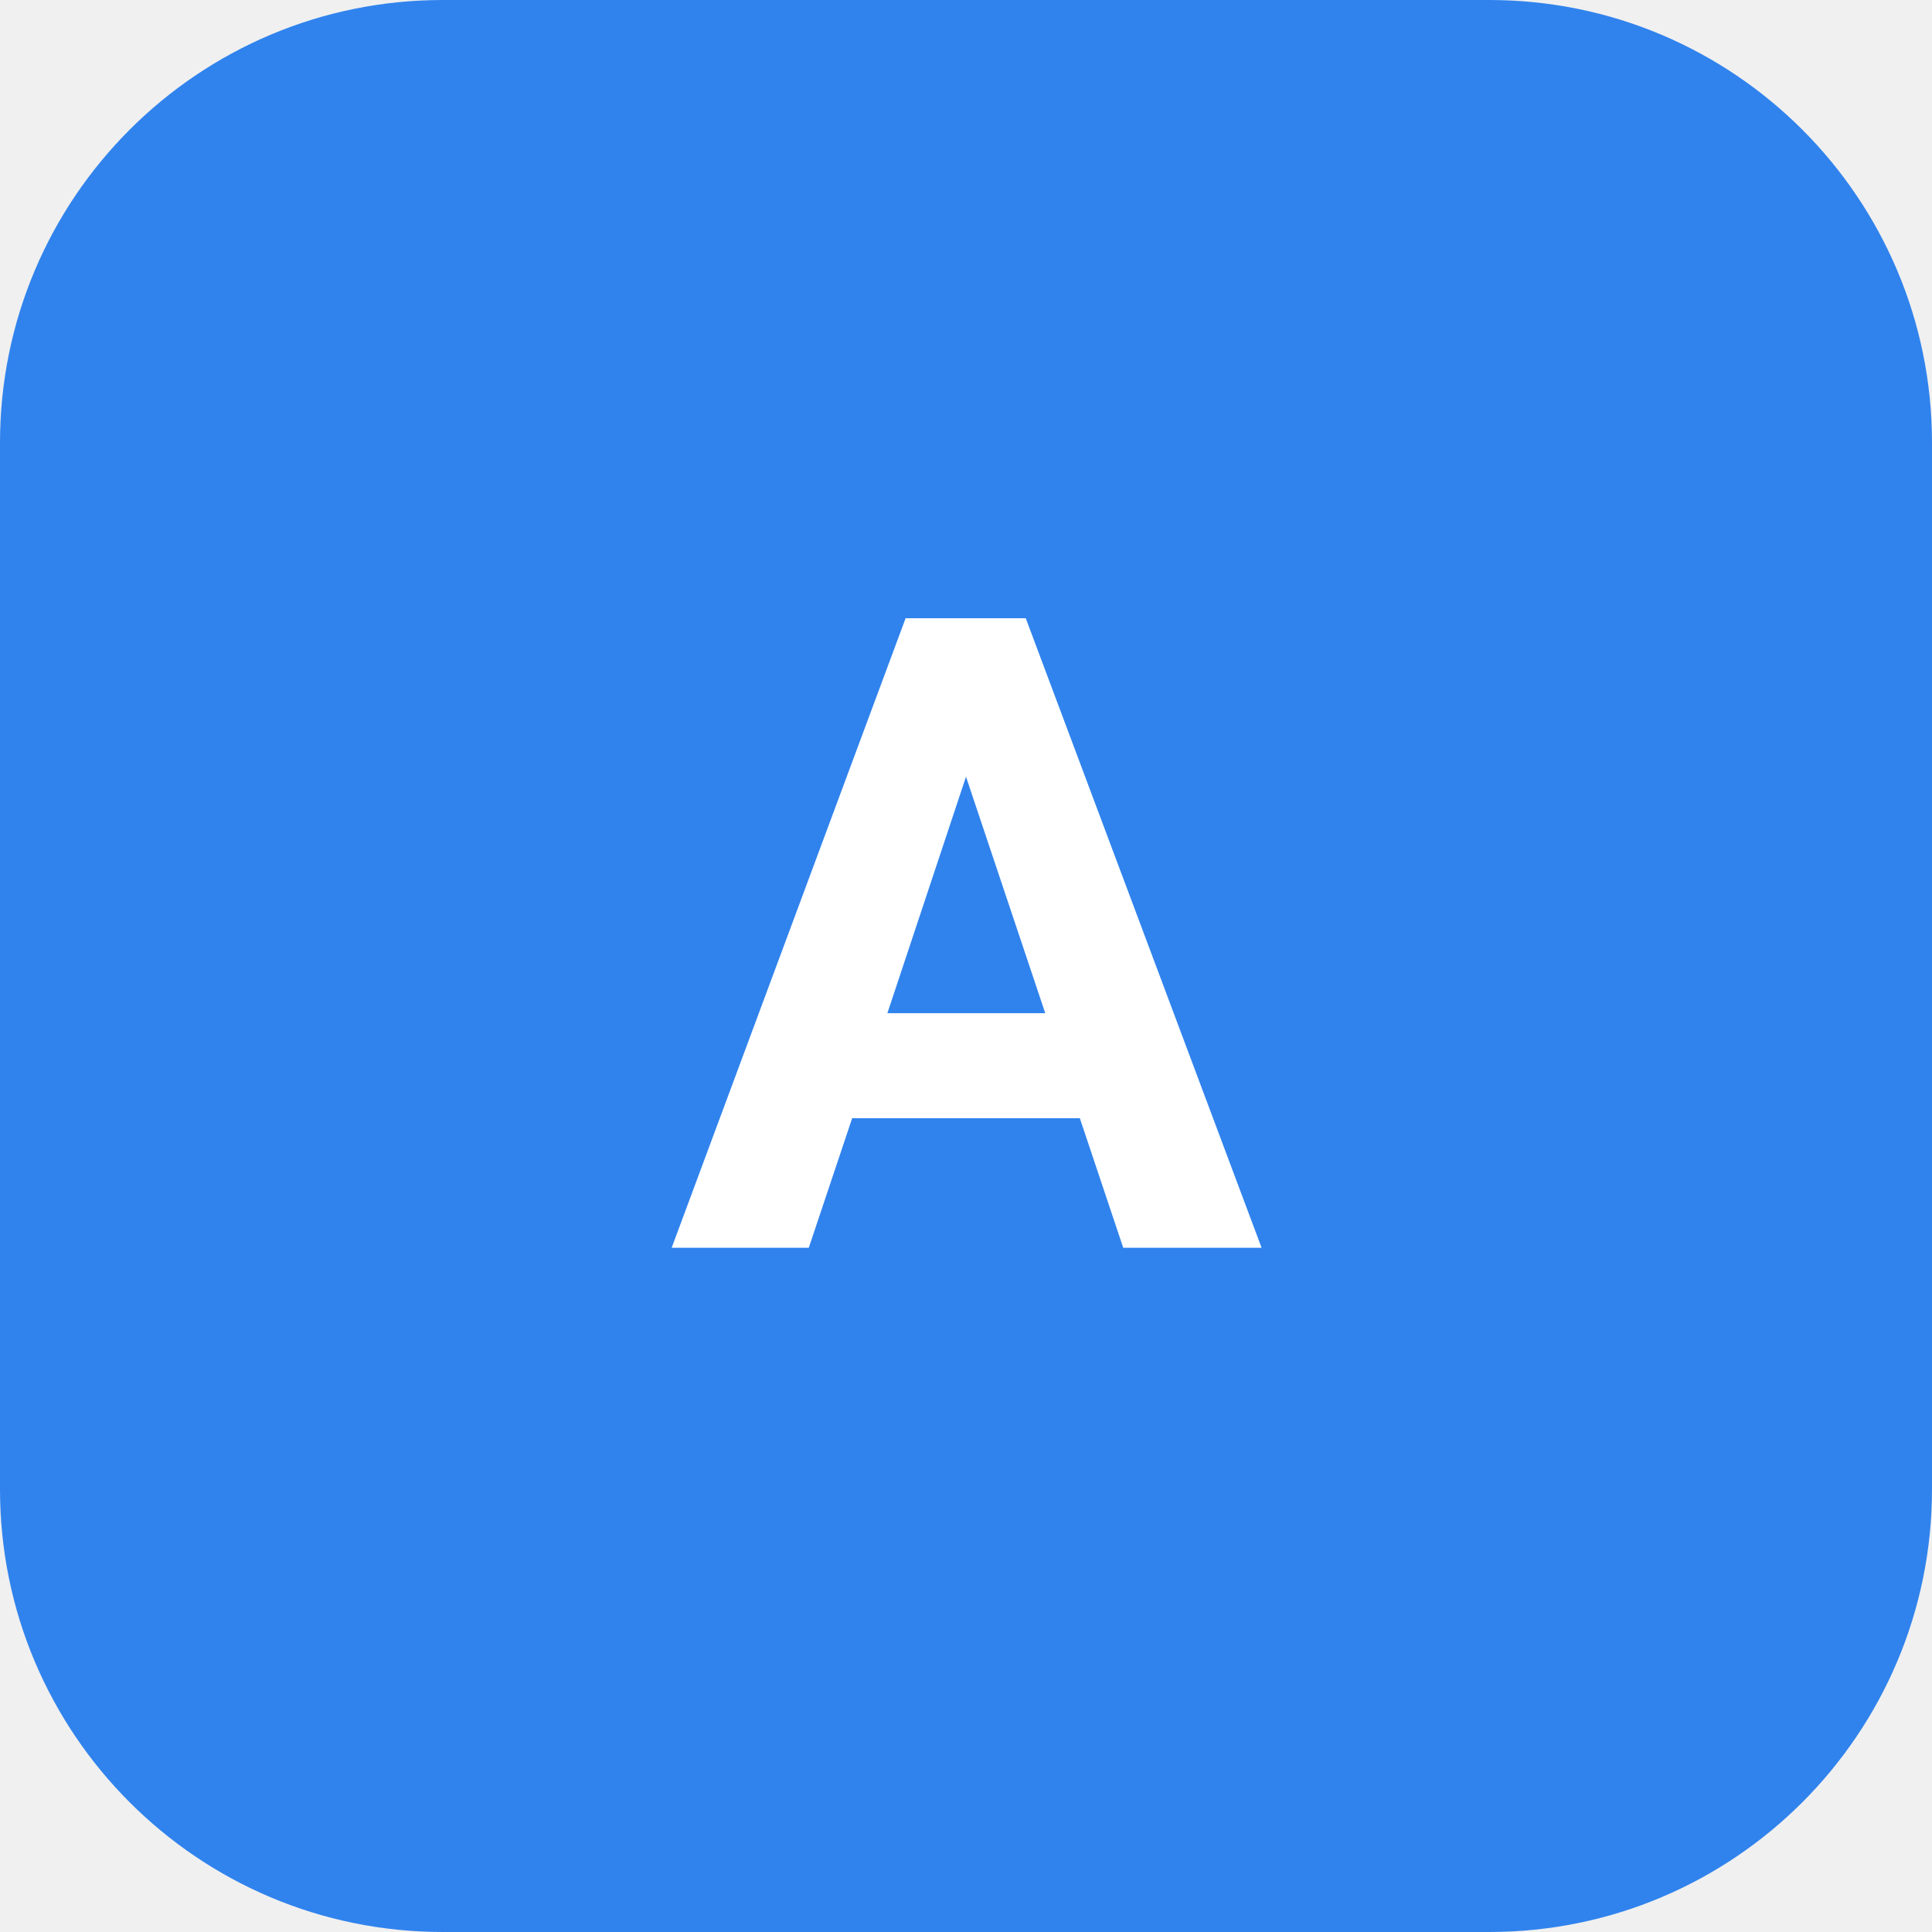
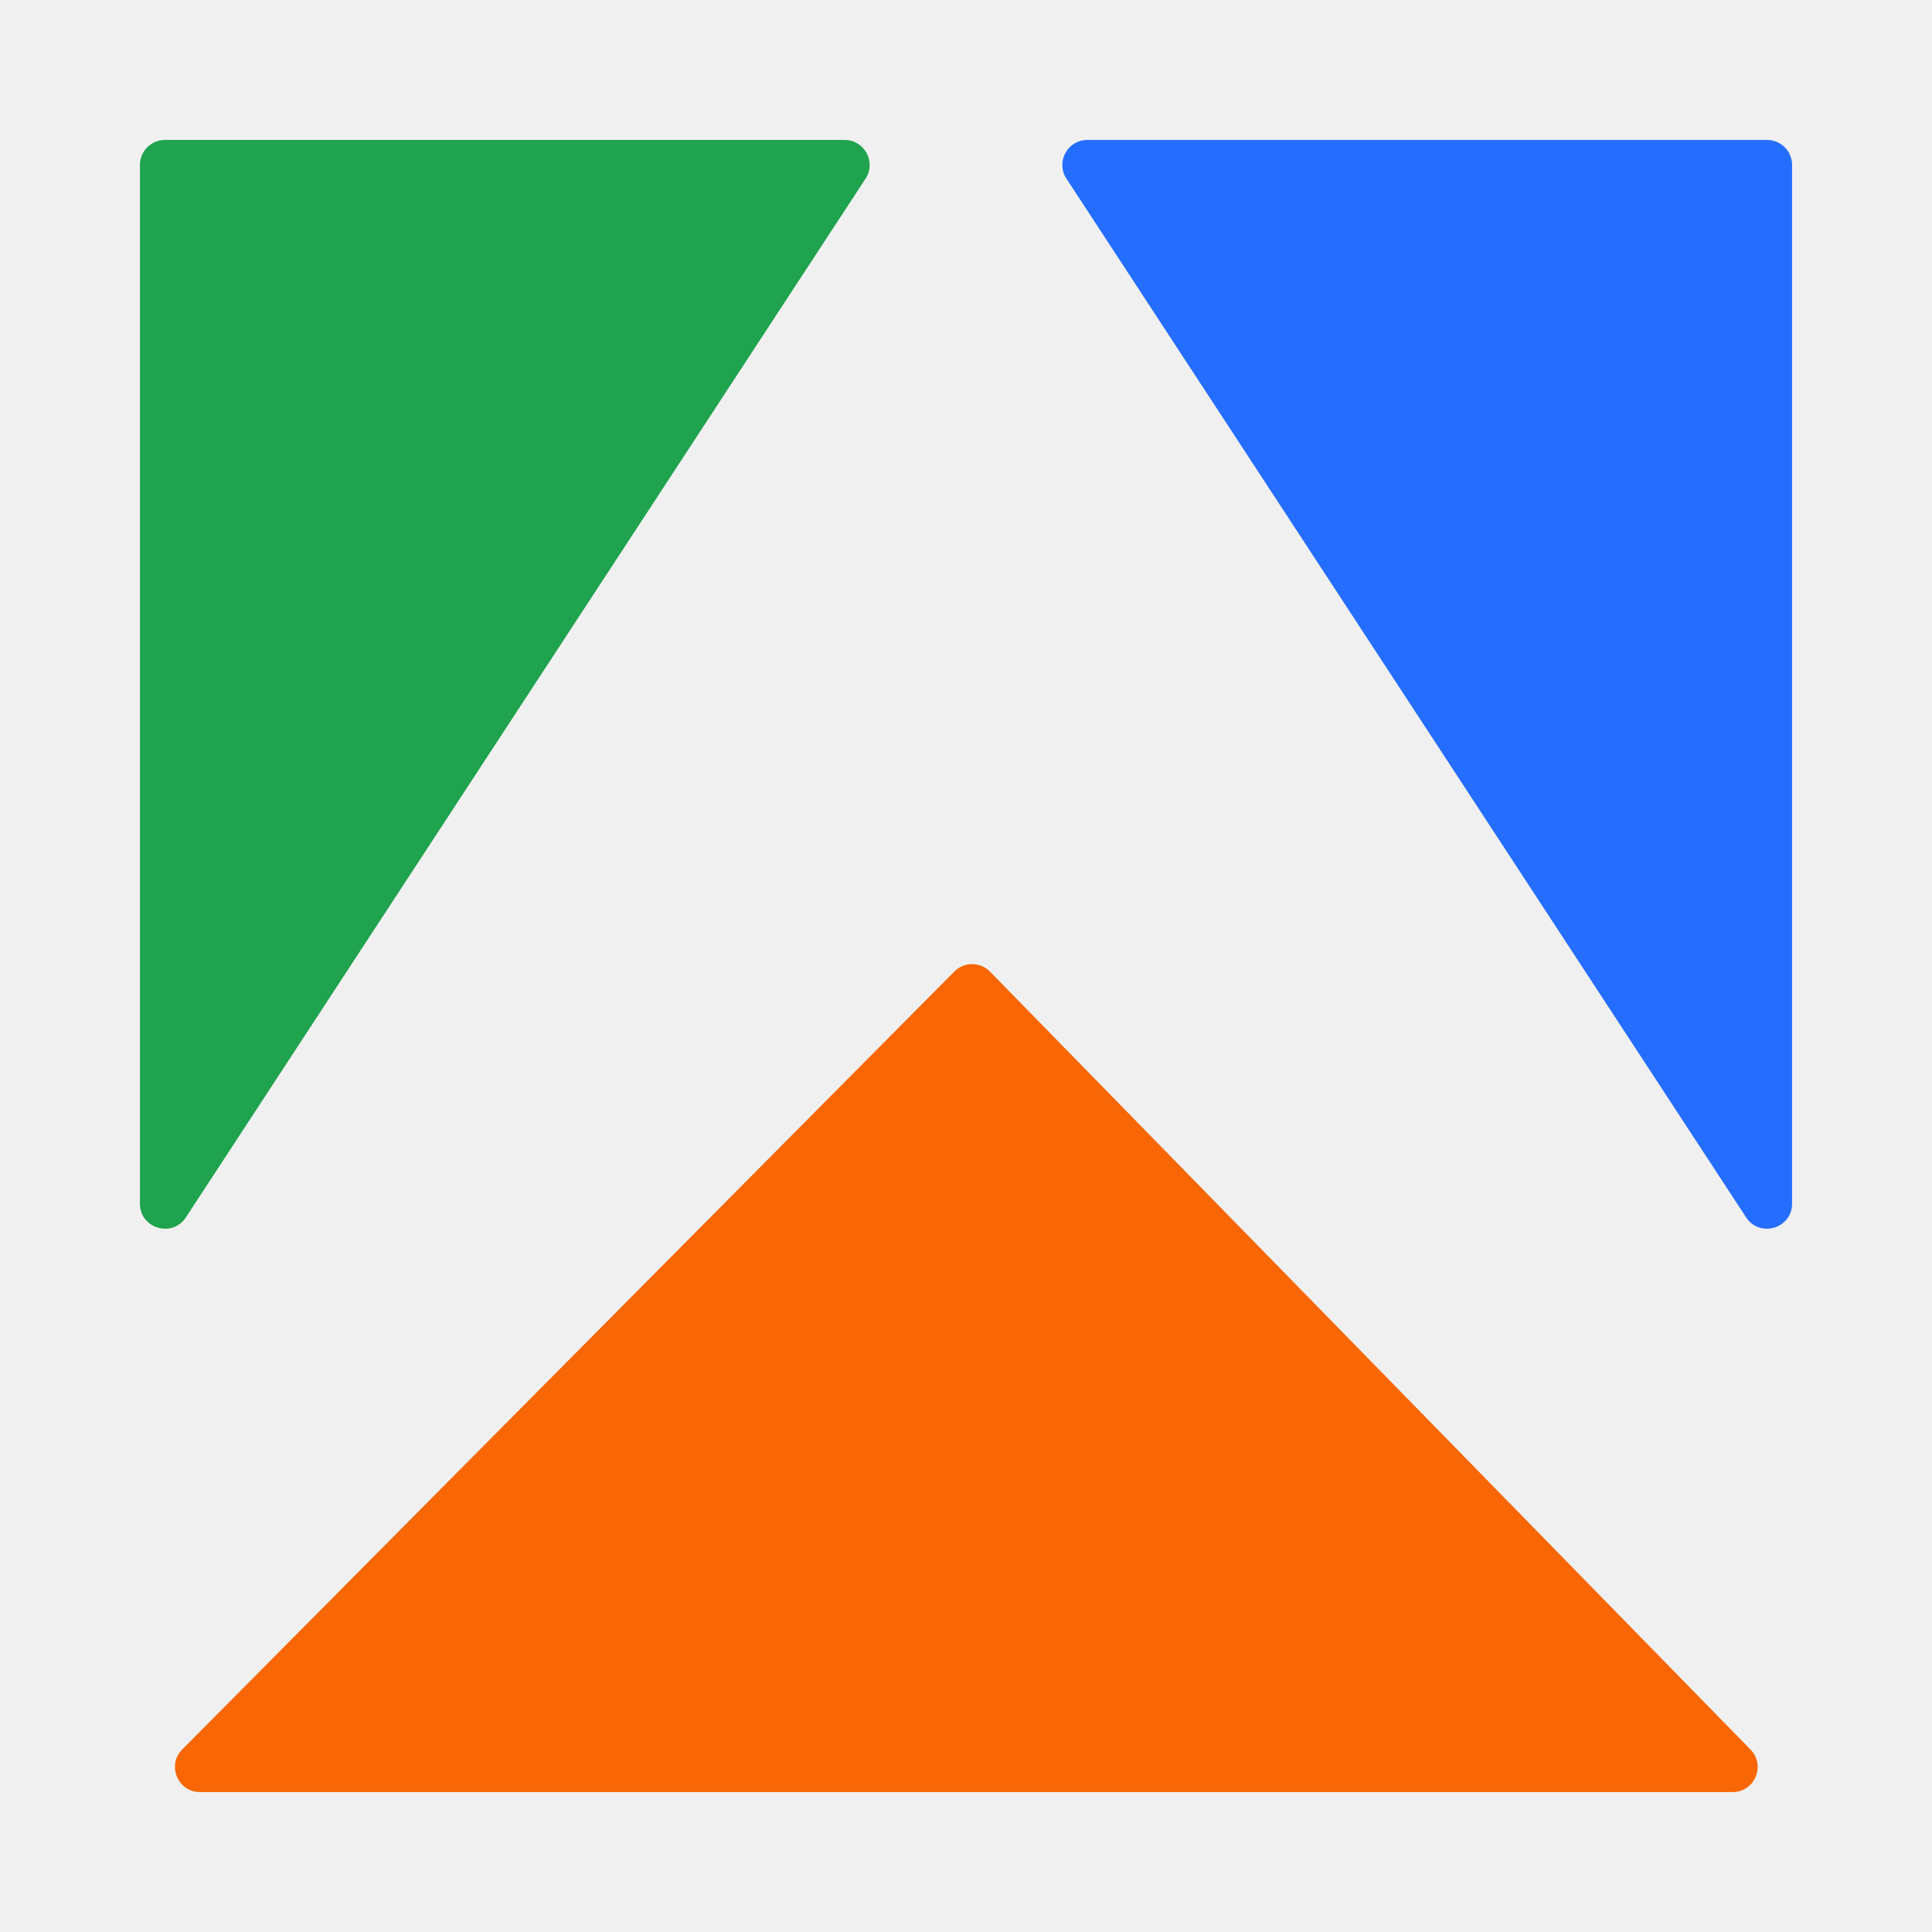
- <svg xmlns="http://www.w3.org/2000/svg" viewBox="0 0 48 48" width="48" height="48">
-   <rect width="48" height="48" rx="11" fill="#3083ED" />
-   <text x="24" y="31" font-family="-apple-system,Segoe UI,Roboto,sans-serif" font-size="22" font-weight="700" fill="#ffffff" text-anchor="middle">A</text>
+ <svg xmlns="http://www.w3.org/2000/svg" width="1080" height="1080" viewBox="0 0 1080 1080" fill="none">
+   <path d="M607.859 78.222H987.785C995.513 78.222 1001.78 84.487 1001.78 92.215V672.834C1001.78 686.742 983.69 692.134 976.075 680.496L596.15 99.877C590.06 90.57 596.737 78.222 607.859 78.222Z" fill="#246DFF" />
+   <path d="M472.141 78.222H92.215C84.487 78.222 78.222 84.487 78.222 92.215V672.834C78.222 686.742 96.309 692.134 103.924 680.496L483.85 99.877C489.94 90.57 483.263 78.222 472.141 78.222Z" fill="#20A34E" />
+   <path d="M533.491 543.086L101.895 977.927C93.13 986.758 99.385 1001.78 111.826 1001.78H968.529C980.919 1001.78 987.197 986.863 978.535 978.003L553.429 543.161C547.969 537.576 538.993 537.542 533.491 543.086Z" fill="#F86606" />
</svg>
